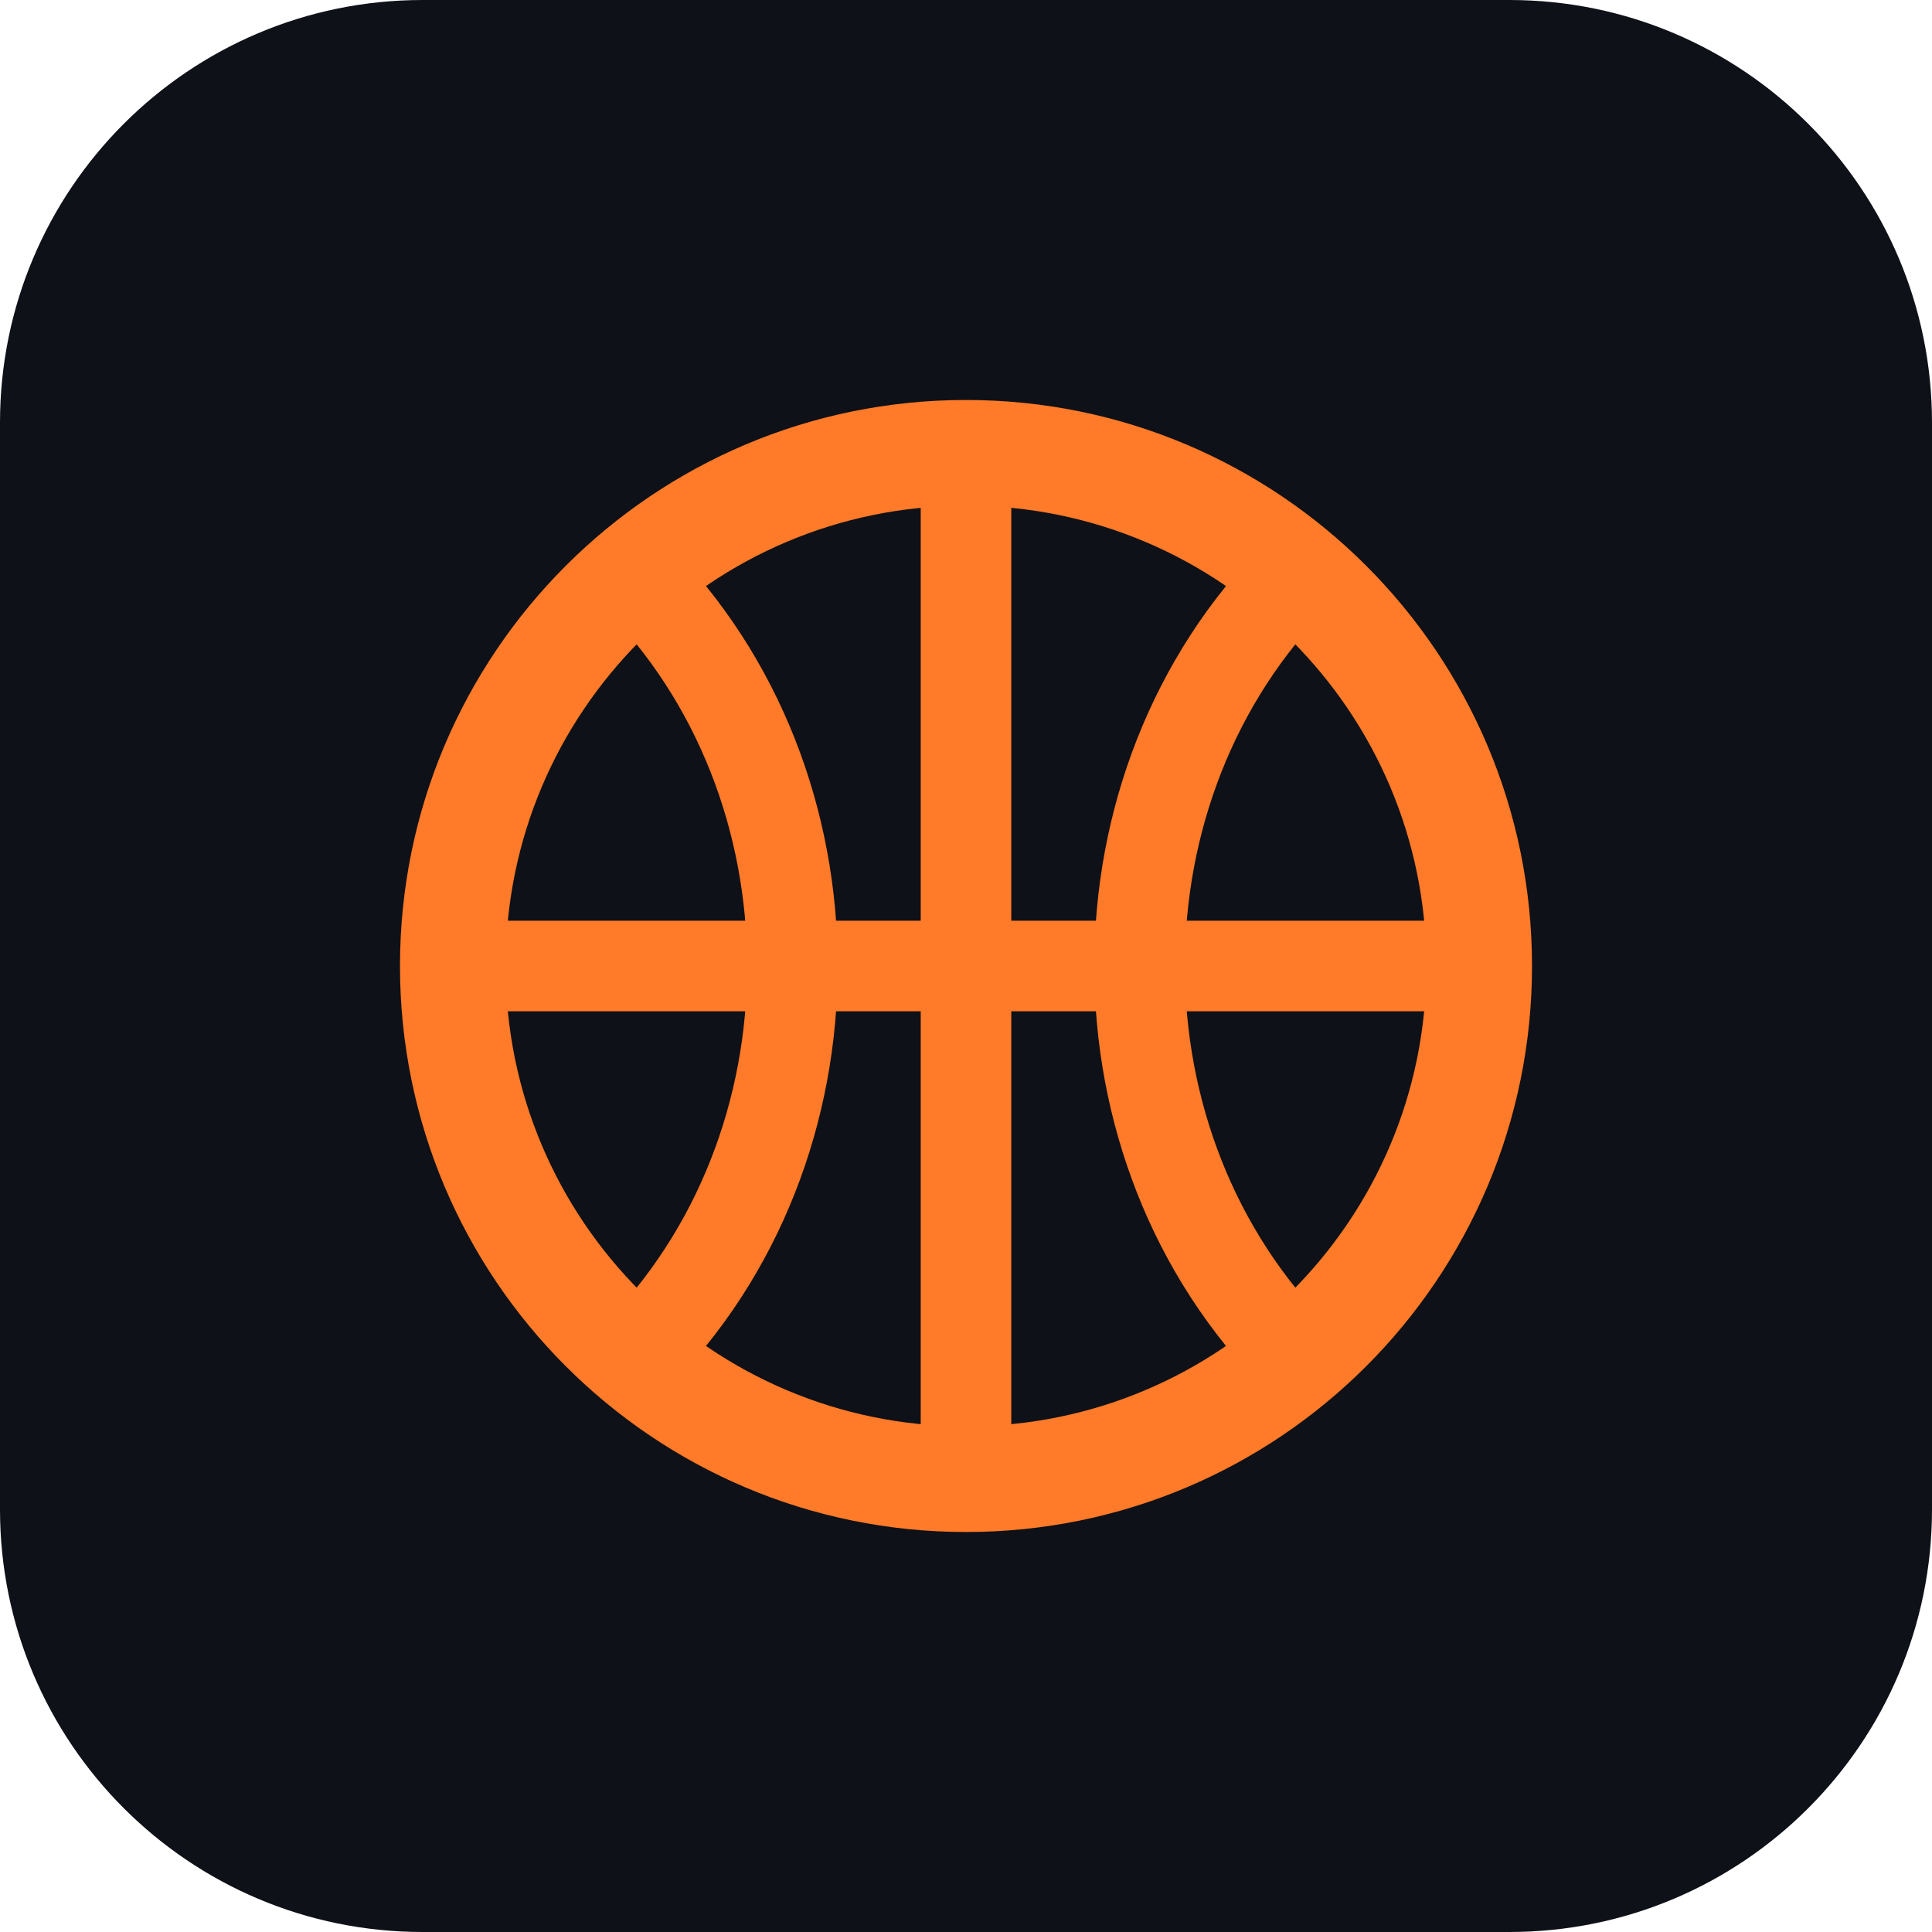
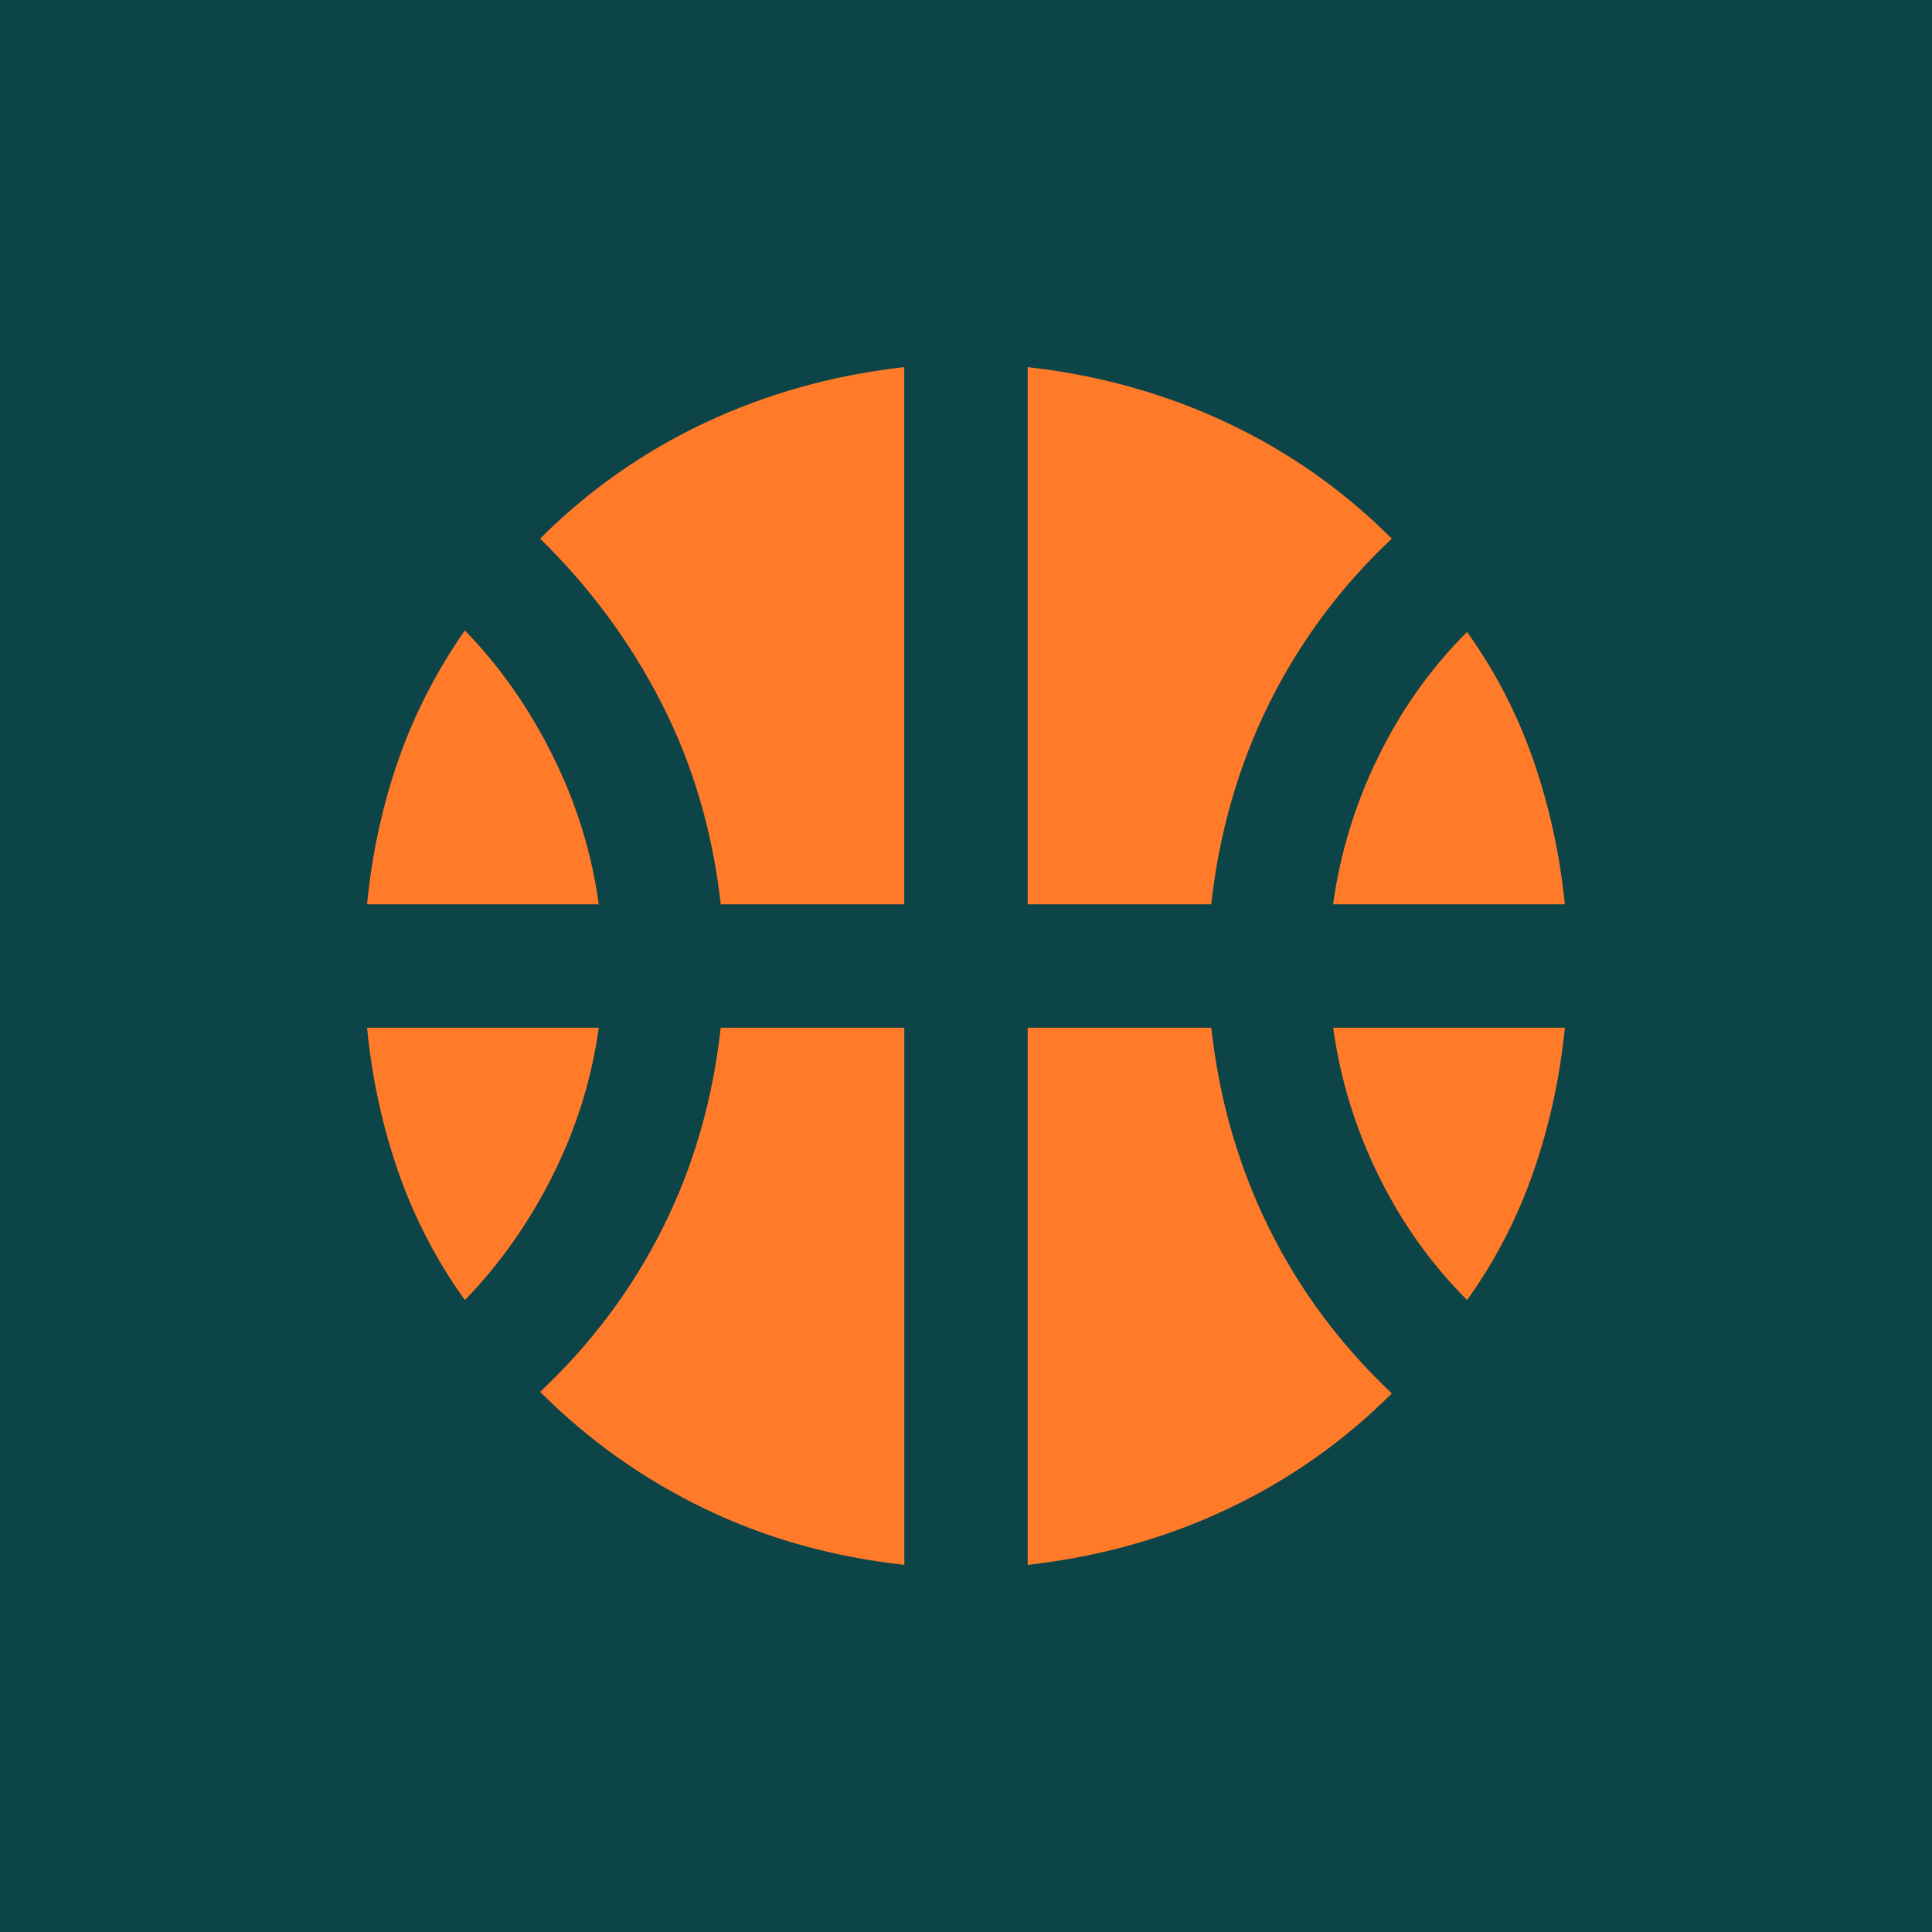
- <svg xmlns="http://www.w3.org/2000/svg" viewBox="0 0 64 64" role="img" aria-label="The WNBA Schedule">
-   <rect width="64" height="64" rx="14" fill="#0e1117" />
-   <circle cx="32" cy="32" r="17" fill="none" stroke="#ff7a29" stroke-width="3.5" />
-   <path d="M32 15v34M15 32h34" stroke="#ff7a29" stroke-width="3" />
-   <path d="M21 19c7 7 7 19 0 26M43 19c-7 7-7 19 0 26" fill="none" stroke="#ff7a29" stroke-width="3" />
+ <svg xmlns="http://www.w3.org/2000/svg" width="512" height="512" viewBox="0 0 512 512" role="img" aria-label="Basketball">
+   <rect width="512" height="512" fill="#0d4448" />
+   <g transform="translate(64.5726 64.5885) scale(15.951)" fill="#ff7a29">
+     <path d="M2.05 10.975q.125-1.275.525-2.412t1.1-2.138q.875.9 1.463 2.088t.762 2.462zm16.05 0q.175-1.275.75-2.45t1.475-2.075q.7.975 1.1 2.125t.525 2.4zM3.675 17.55q-.7-.975-1.1-2.113t-.525-2.412H5.9q-.175 1.275-.763 2.45T3.676 17.55m16.65 0q-.9-.9-1.475-2.075t-.75-2.45h3.85q-.125 1.25-.525 2.4t-1.1 2.125m-12.4-6.575q-.2-1.8-.975-3.325T4.925 4.9q1.2-1.2 2.738-1.925t3.312-.925v8.925zm5.1 0V2.05q1.775.2 3.313.925T19.075 4.9Q17.8 6.1 17.038 7.638t-.963 3.337zm-2.05 10.975q-1.8-.2-3.325-.937t-2.725-1.938q1.275-1.2 2.038-2.725t.962-3.325h3.05zm2.05 0v-8.925h3.05q.2 1.8.963 3.338t2.037 2.737q-1.2 1.2-2.738 1.925t-3.312.925" />
+   </g>
</svg>
